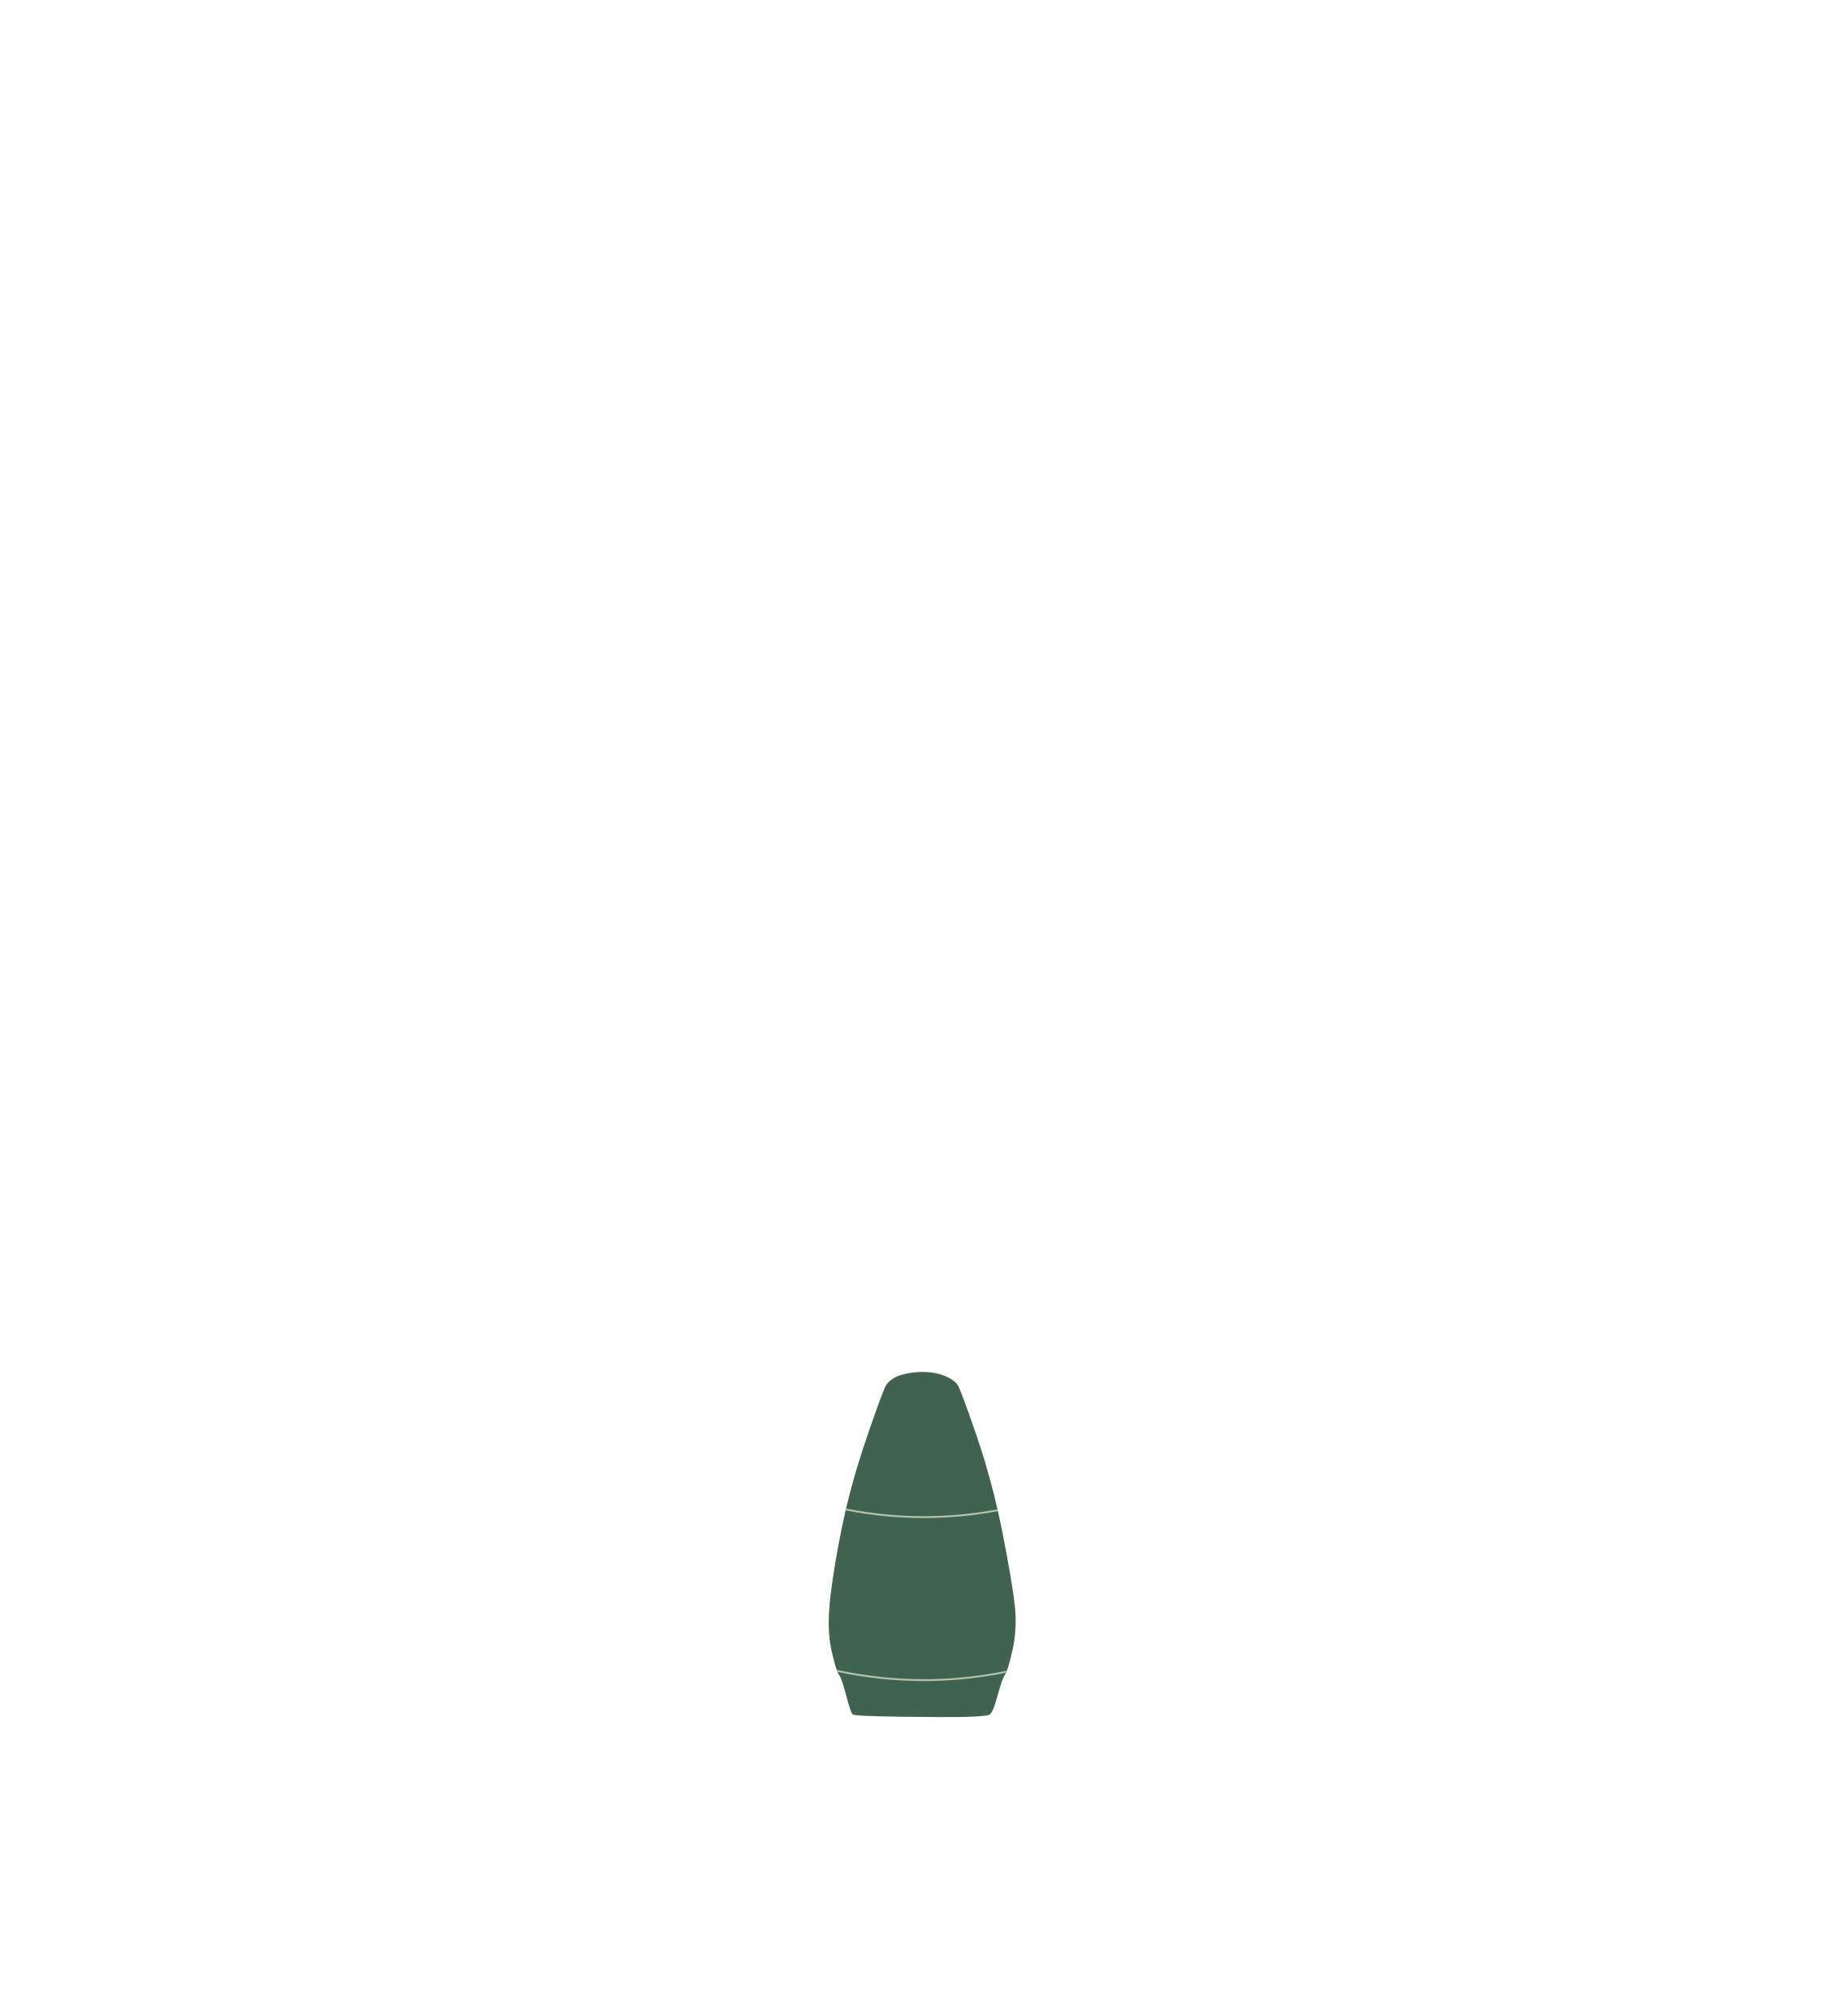
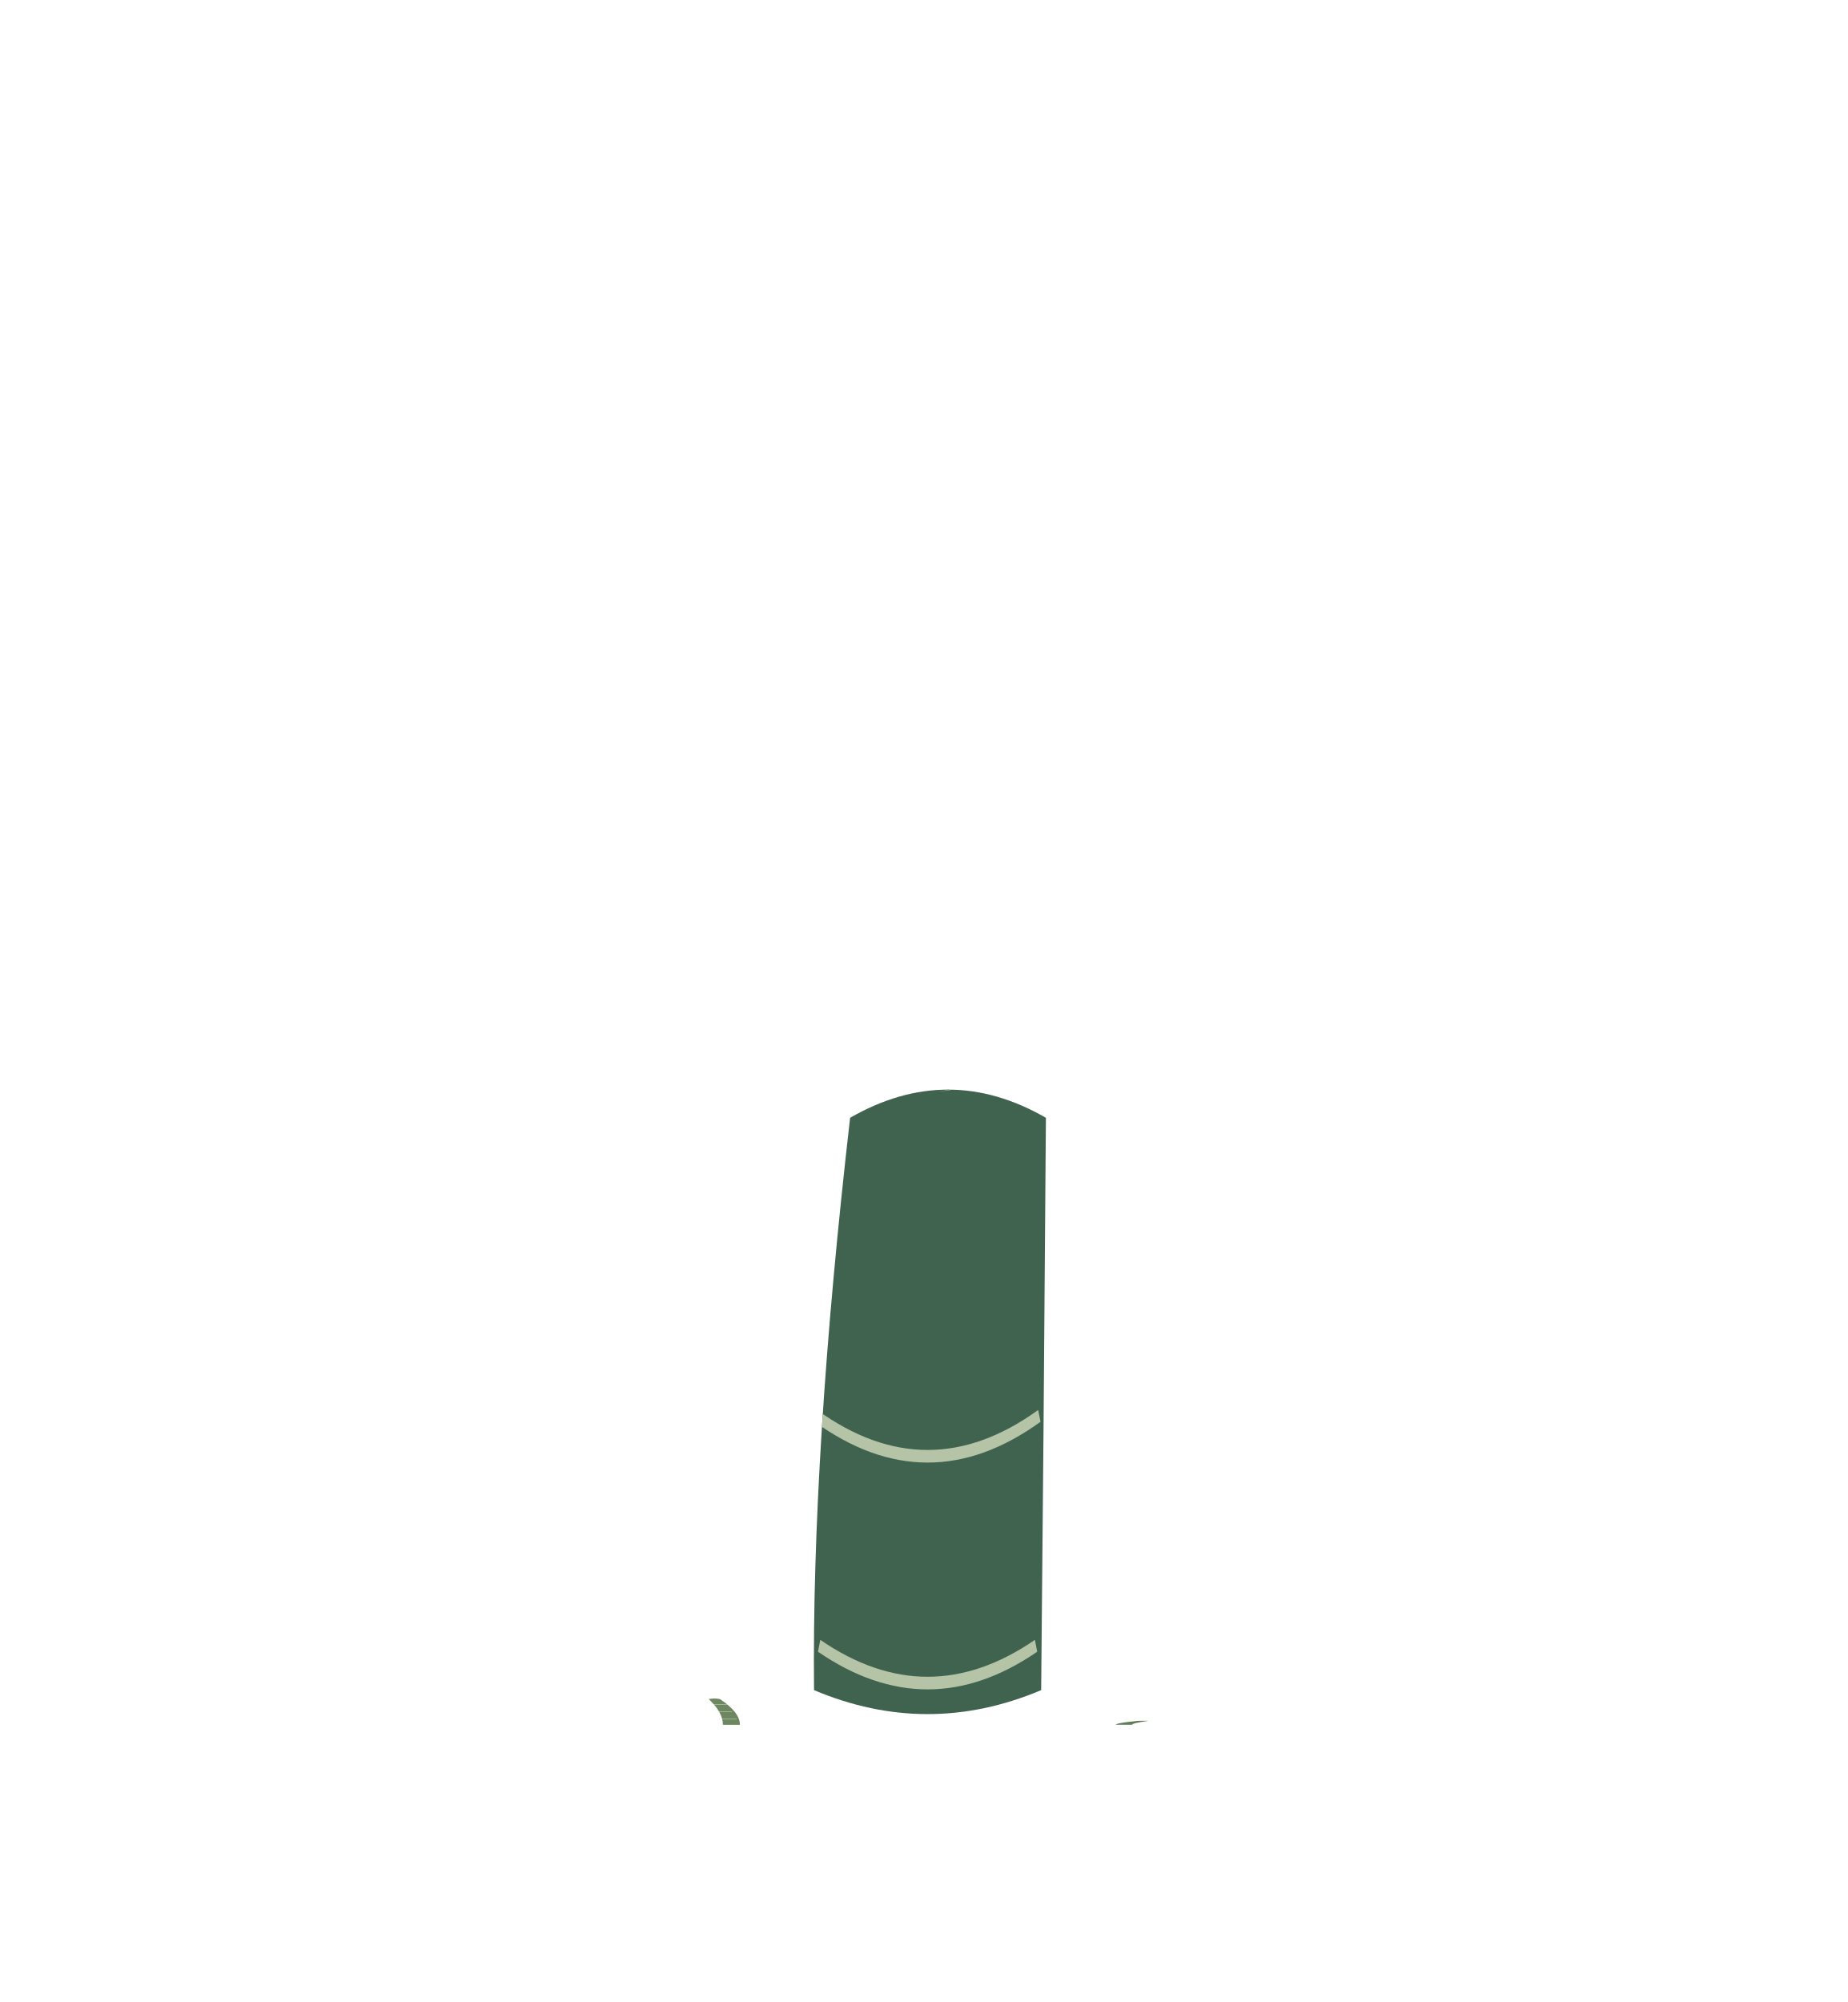
<svg xmlns="http://www.w3.org/2000/svg" viewBox="0 0 240 260">
-   <path d="M116.24,178.89Q116.97,178.50,118.24,178.30Q119.50,178.10,120.75,178.22Q122.00,178.35,123.00,178.81Q124.00,179.28,124.40,179.89Q124.80,180.50,126.86,186.50Q128.91,192.50,130.20,199.00Q131.48,205.50,131.81,208.50Q132.13,211.50,131.52,214.25Q130.90,217.00,130.53,217.50Q130.16,218.00,129.56,220.25Q128.96,222.50,128.48,222.70Q128.00,222.90,125.50,222.97Q123.00,223.03,117.00,222.95Q111.00,222.87,110.75,222.65Q110.50,222.44,109.92,220.22Q109.34,218.00,108.97,217.50Q108.60,217.00,107.98,214.25Q107.37,211.50,107.87,207.25Q108.38,203.00,109.48,197.75Q110.59,192.50,112.64,186.50Q114.70,180.50,115.10,179.89Q115.50,179.28,116.24,178.89Z" transform="matrix(1 0 0 1 0.000 0.000)" fill="#40634f" />
  <defs>
-     <clipPath id="intro-core">
-       <path d="M116.24,178.89Q116.97,178.50,118.24,178.30Q119.50,178.10,120.75,178.22Q122.00,178.35,123.00,178.81Q124.00,179.28,124.40,179.89Q124.80,180.50,126.86,186.50Q128.91,192.50,130.20,199.00Q131.48,205.50,131.81,208.50Q132.13,211.50,131.52,214.25Q130.90,217.00,130.53,217.50Q130.16,218.00,129.56,220.25Q128.96,222.50,128.48,222.70Q128.00,222.90,125.50,222.97Q123.00,223.03,117.00,222.95Q111.00,222.87,110.75,222.65Q110.50,222.44,109.92,220.22Q109.34,218.00,108.97,217.50Q108.60,217.00,107.98,214.25Q107.37,211.50,107.87,207.25Q108.38,203.00,109.48,197.75Q110.59,192.50,112.64,186.50Q114.70,180.50,115.10,179.89Q115.50,179.28,116.24,178.89Z" transform="matrix(1 0 0 1 0.000 0.000)" />
+     <clipPath id="bamboo-core-1-clip">
+       <use href="#bamboo-core-1" />
+     </clipPath>
+     <clipPath id="bamboo-core-1-coin">
+       <rect x="0" y="0" width="240" height="142.509" />
    </clipPath>
  </defs>
-   <g clip-path="url(#intro-core)">
-     <g transform="matrix(0.58 0 0 0.58 50.400 94.080)">
-       <path d="M86 171Q120 184 154 171" fill="none" stroke="#b5c4a6" stroke-width="0.410" />
-       <path d="M87 208Q120 220 153 208" fill="none" stroke="#b5c4a6" stroke-width="0.410" />
+   <g transform="matrix(0.35 0 0 0 47.45 224)">
+     <path d="M70 224Q70 166 63 153Q65 147 67 153Q76 166 76 224Z" fill="#8ca17e" />
+     <path d="M64.8 178h6.4" stroke="#f5f7f2" stroke-width="1.4" />
+     <path d="M68.5 212h6.4" stroke="#f5f7f2" stroke-width="1.4" />
+     <g transform="translate(69 176) scale(0) translate(-69 -176)">
+       <path d="M69 176Q63.5 166.3 43 156Q57.5 174.1 69 176Z" fill="#8ca17e" />
+     </g>
+     <g transform="translate(73 202) scale(0) translate(-73 -202)">
+       <path d="M73 202Q67.5 195.0 51 190Q63.9 201.6 73 202Z" fill="#8ca17e" />
+     </g>
+   </g>
+   <g transform="matrix(0.3682 0 0 0.028 60.021 217.728)">
+     <path d="M92 224Q92 166 87 105Q89 99 91 105Q98 166 98 224Z" fill="#6d8860" />
+     <path d="M87.2 130h6.4" stroke="#f5f7f2" stroke-width="1.4" />
+     <path d="M88.8 164h6.4" stroke="#f5f7f2" stroke-width="1.4" />
+     <path d="M90.5 198h6.4" stroke="#f5f7f2" stroke-width="1.4" />
+     <g transform="translate(93 138) scale(0) translate(-93 -138)">
+       <path d="M93 138Q85.2 126.1 59 115Q78.3 136.3 93 138Z" fill="#6d8860" />
+     </g>
+     <g transform="translate(93 141) scale(0) translate(-93 -141)">
+       <path d="M93 141Q103.1 135.6 106 110Q93.8 131.7 93 141Z" fill="#6d8860" />
+     </g>
+     <g transform="translate(94 177) scale(0) translate(-94 -177)">
+       <path d="M94 177Q85.7 167.9 63 163Q81.5 177.2 94 177Z" fill="#6d8860" />
+     </g>
+   </g>
+   <g transform="matrix(0.3524 0 0 0.0037 94.5455 223.1633)">
+     <path d="M143 224Q143 166 151 88Q153 82 155 88Q149 166 149 224Z" fill="#5b7851" />
+     <path d="M148.4 113h6.4" stroke="#f5f7f2" stroke-width="1.4" />
+     <path d="M146.7 147h6.4" stroke="#f5f7f2" stroke-width="1.4" />
+     <path d="M145.0 181h6.4" stroke="#f5f7f2" stroke-width="1.4" />
+     <path d="M143.3 215h6.4" stroke="#f5f7f2" stroke-width="1.4" />
+     <g transform="translate(149 123) scale(0) translate(-149 -123)">
+       <path d="M149 123Q165.5 125.3 187 105Q160.1 113.9 149 123Z" fill="#5b7851" />
+     </g>
+     <g transform="translate(149 125) scale(0) translate(-149 -125)">
+       <path d="M149 125Q161.1 118.2 164 87Q149.7 113.7 149 125Z" fill="#5b7851" />
+     </g>
+     <g transform="translate(146 167) scale(0) translate(-146 -167)">
+       <path d="M146 167Q161.2 167.9 179 147Q155.2 158.0 146 167Z" fill="#5b7851" />
+     </g>
+   </g>
+   <g transform="matrix(0.35 0 0 0 109.85 224)">
+     <path d="M166 224Q166 166 177 143Q179 137 181 143Q172 166 172 224Z" fill="#8ca17e" />
+     <path d="M172.5 168h6.4" stroke="#f5f7f2" stroke-width="1.4" />
+     <path d="M168.4 202h6.4" stroke="#f5f7f2" stroke-width="1.4" />
+     <g transform="translate(173 178) scale(0) translate(-173 -178)">
+       <path d="M173 178Q186.9 176.6 200 153Q179.4 168.5 173 178Z" fill="#8ca17e" />
+     </g>
+     <g transform="translate(170 202) scale(0) translate(-170 -202)">
+       <path d="M170 202Q181.1 202.6 194 187Q176.6 195.4 170 202Z" fill="#8ca17e" />
+     </g>
+   </g>
+   <path id="bamboo-core-1" fill="#40634f" data-part="body" d="M105.732 219.498Q105.424 188.633 110.42 145.168Q116.778 141.509 123.136 141.509Q129.493 141.509 135.851 145.168Q135.542 188.633 135.234 219.498Q127.858 222.61 120.483 222.61Q113.108 222.61 105.732 219.498Z" />
+   <g clip-path="url(#bamboo-core-1-clip)">
+     <path fill="#849b76" data-part="rim" d="M122.766 141.616Q122.951 141.509 123.136 141.509Q123.321 141.509 123.506 141.616Q120.483 141.874 122.766 141.616Z" />
+     <path fill="none" stroke="#294b39" stroke-linecap="round" d="M120.483 141.509H120.483" stroke-width="0" />
+     <path fill="none" stroke="#b5c4a6" d="M86 171Q120 184 154 171" transform="matrix(0.4269 0 0 0.807 69.2558 45.8825)" stroke-width="2.032" />
+     <path fill="none" stroke="#b5c4a6" d="M87 208Q120 220 153 208" transform="matrix(0.4269 0 0 0.807 69.2558 45.8825)" stroke-width="2.032" />
+     <g transform="matrix(5.1227 0 0 0.4771 -499.3657 115.7476)" opacity="0">
+       <path d="M118.6 82h6.4" stroke="#f5f7f2" stroke-width="1.4" />
+       <path d="M118.4 116h6.4" stroke="#f5f7f2" stroke-width="1.4" />
+       <path d="M118.2 150h6.4" stroke="#f5f7f2" stroke-width="1.4" />
+       <path d="M118.0 184h6.4" stroke="#f5f7f2" stroke-width="1.4" />
+       <path d="M117.8 218h6.4" stroke="#f5f7f2" stroke-width="1.4" />
+     </g>
+   </g>
+   <g transform="translate(120.483 159.6376) scale(0) translate(-121 -92)">
+     <path d="M121 92Q112.8 76.8 81 60Q103.2 88.8 121 92Z" fill="#40634f" />
+   </g>
+   <g transform="translate(120.483 160.5917) scale(0) translate(-121 -94)">
+     <path d="M121 94Q138.5 92.4 155 63Q129.2 82.2 121 94Z" fill="#40634f" />
+   </g>
+   <g transform="translate(125.6057 179.6743) scale(0) translate(-122 -134)">
+     <path d="M122 134Q114.9 122.5 90 111Q108.0 132.1 122 134Z" fill="#40634f" />
+   </g>
+   <g transform="translate(130.7284 182.5367) scale(0) translate(-123 -140)">
+     <path d="M123 140Q140.1 139.6 158 113Q132.0 129.1 123 140Z" fill="#40634f" />
+   </g>
+   <g clip-path="url(#bamboo-core-1-coin)" visibility="hidden">
+     <g id="coin" transform="translate(0 54)">
+       <circle cx="120" cy="88" r="13" fill="#bbad70" />
+       <circle cx="120" cy="88" r="9" fill="none" stroke="#f5f7f2" stroke-width="1.2" />
+       <path d="M120 83v10" fill="none" stroke="#f5f7f2" stroke-width="1.5" stroke-linecap="round" />
    </g>
  </g>
</svg>
